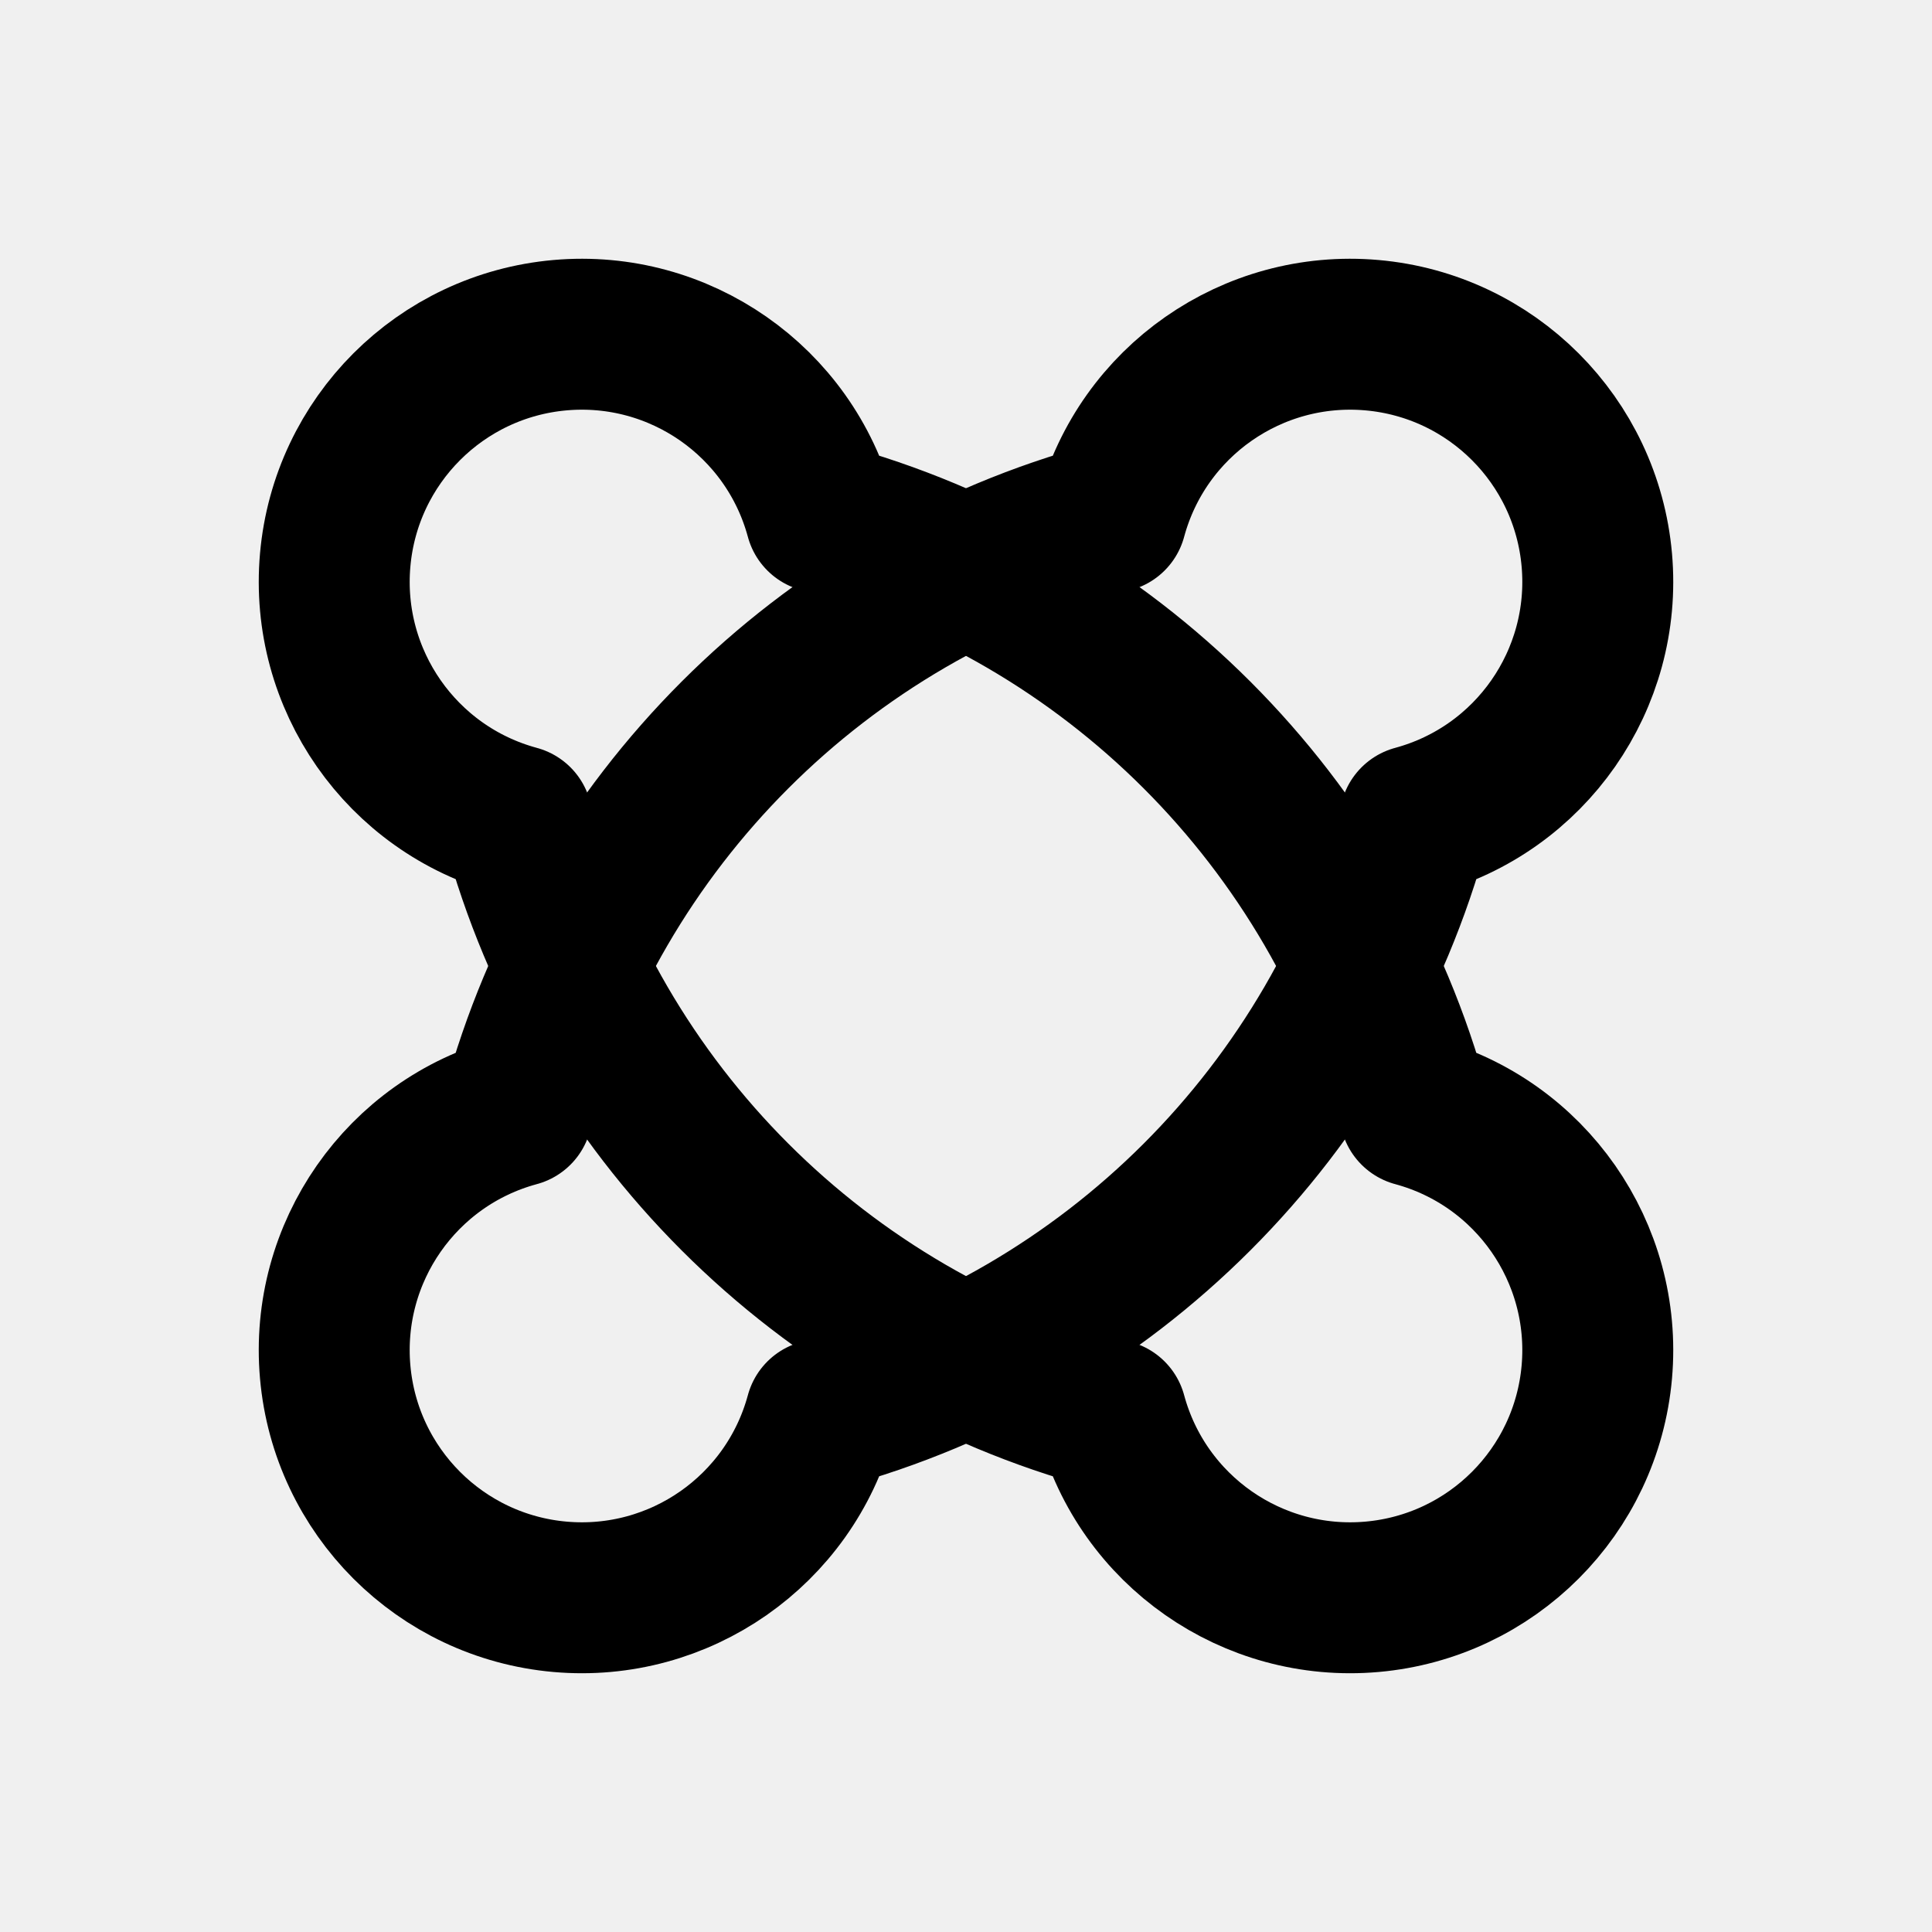
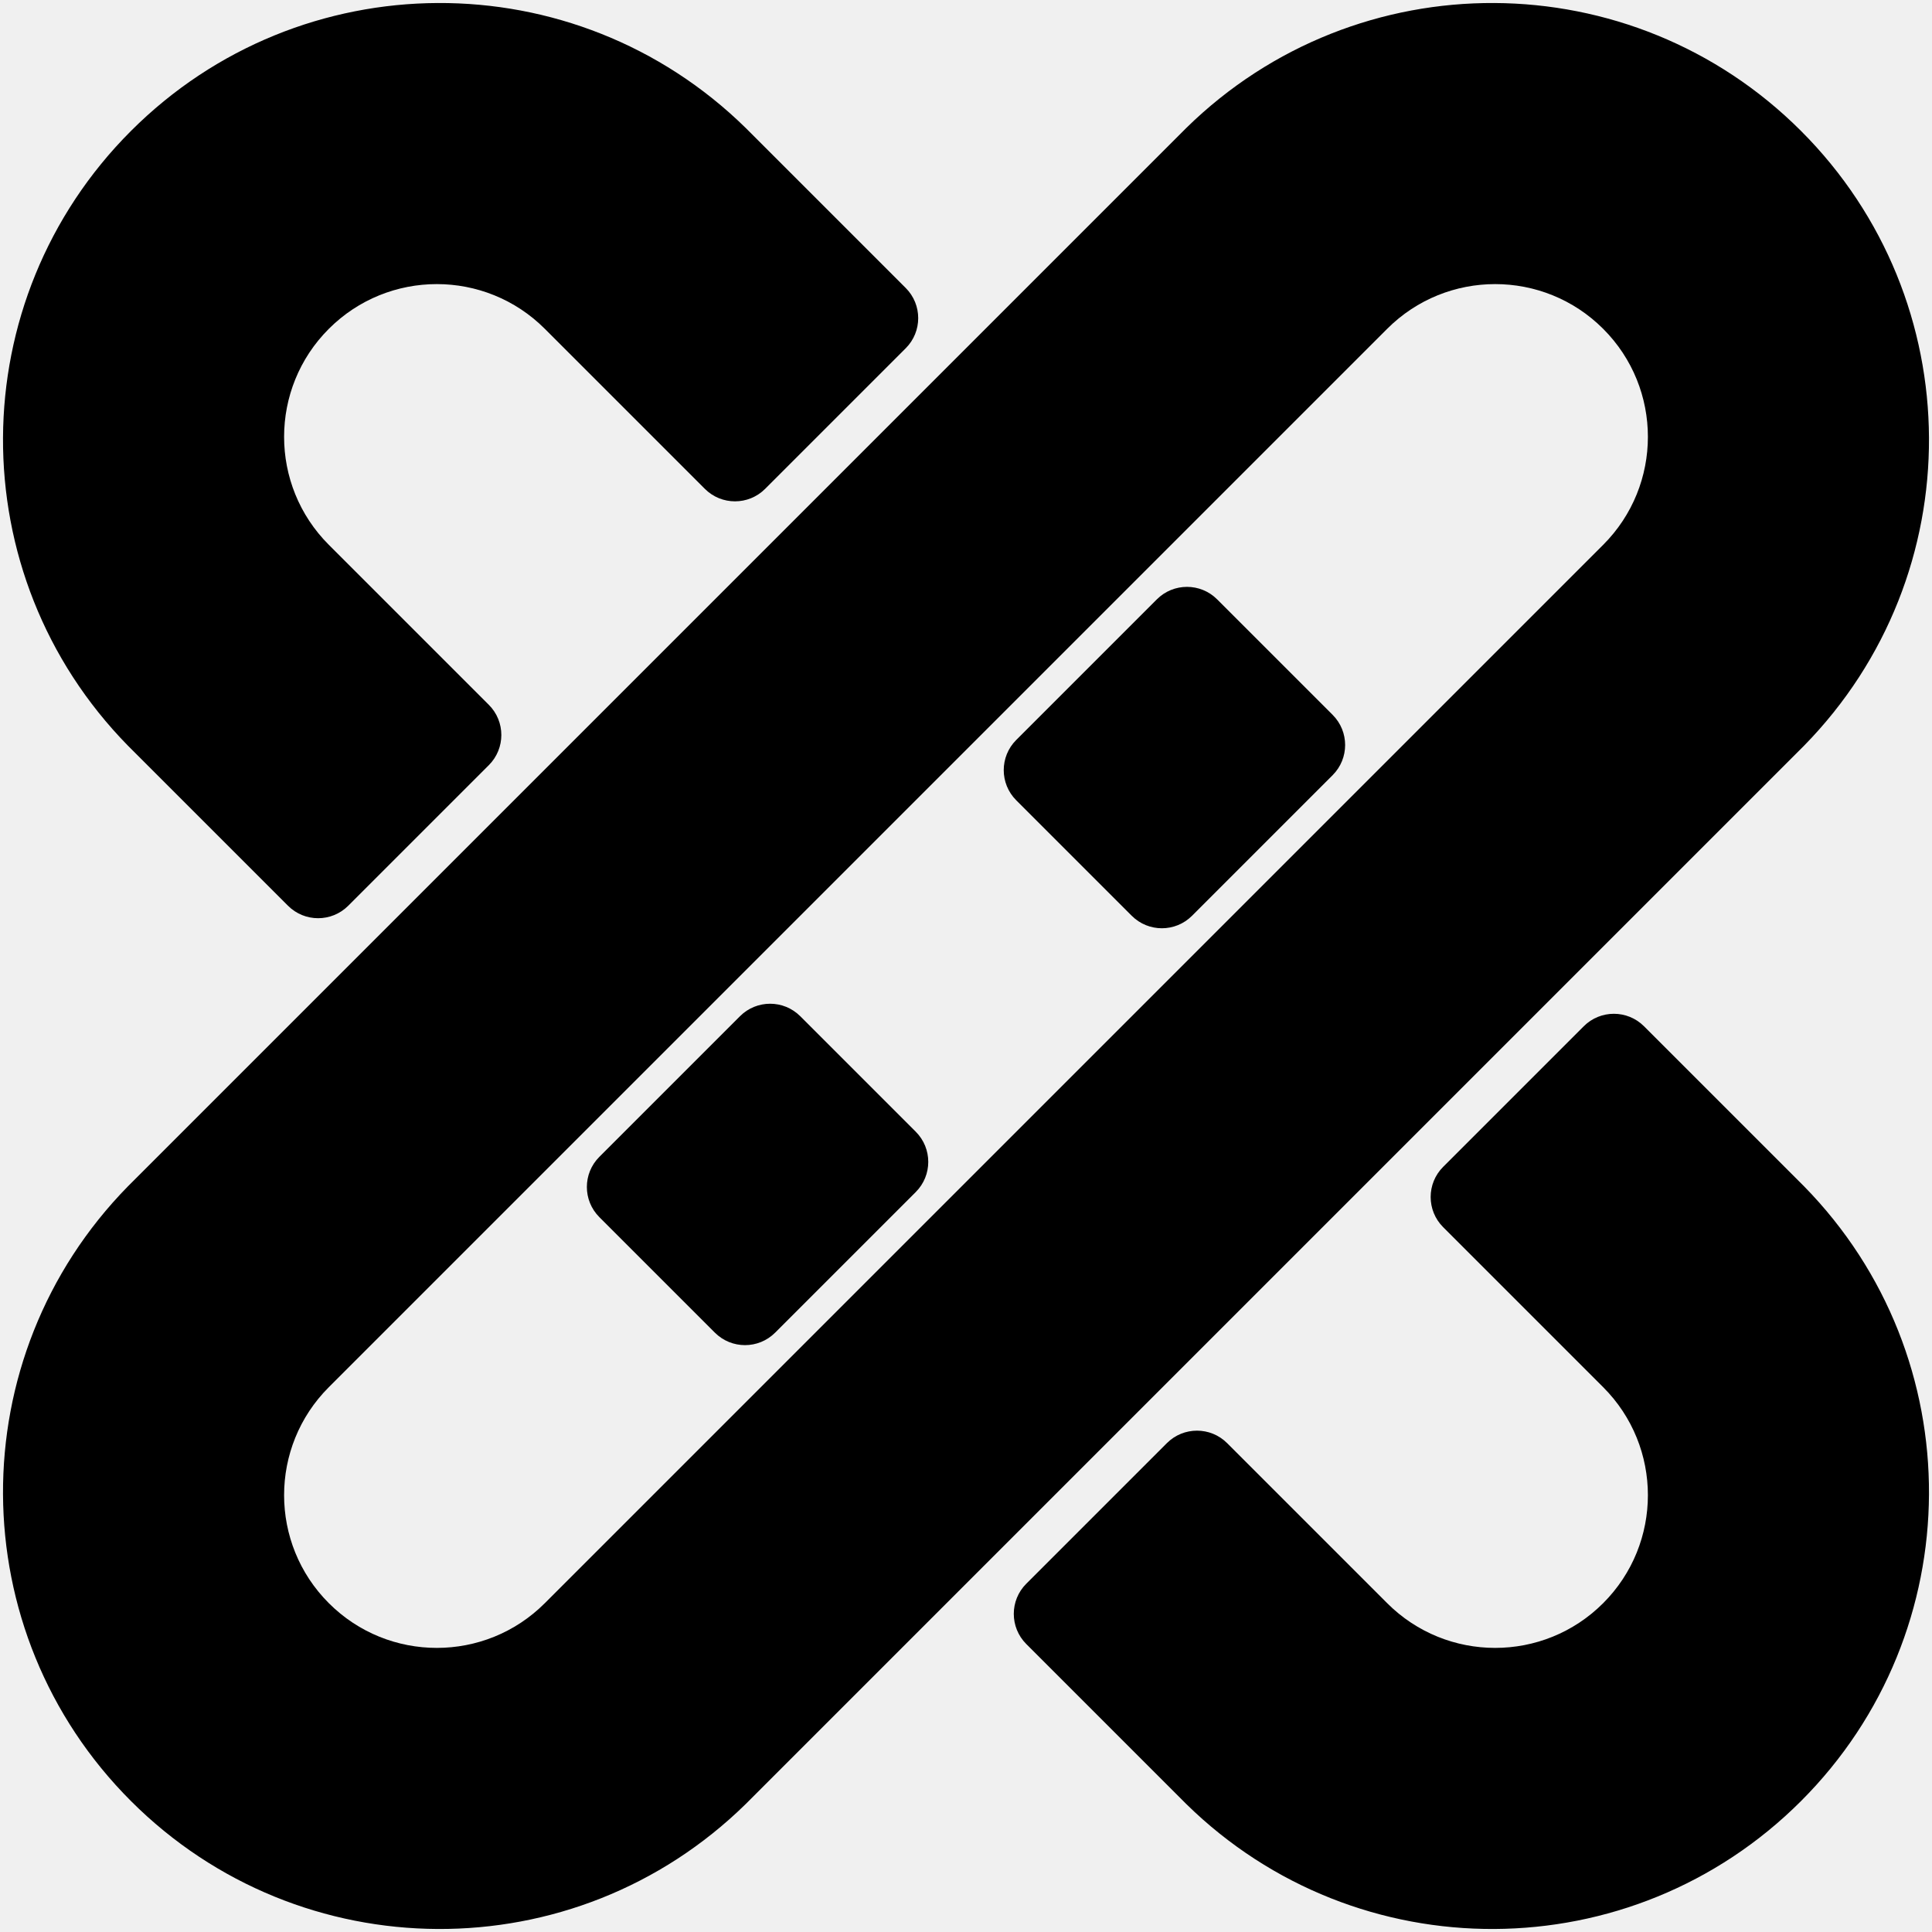
- <svg xmlns="http://www.w3.org/2000/svg" viewBox="0 0 64 64" width="64" height="64" role="img" aria-label="Intentloom">
-   <defs>
-     <mask id="ilmA">
-       <rect width="64" height="64" fill="#fff" />
-       <circle cx="32" cy="27.192" r="3.65" fill="#000" />
-       <circle cx="32" cy="36.808" r="3.65" fill="#000" />
-     </mask>
-     <mask id="ilmB">
-       <rect width="64" height="64" fill="#fff" />
-       <circle cx="27.192" cy="32" r="3.65" fill="#000" />
-       <circle cx="36.808" cy="32" r="3.65" fill="#000" />
-     </mask>
-   </defs>
-   <g fill="none" stroke="currentColor" stroke-width="5" stroke-linecap="round" stroke-linejoin="round">
-     <g mask="url(#ilmB)">
-       <path transform="translate(32 32) rotate(-45)" d="M13.917,-7.111 A8.2,8.2 0 1,1 13.917,7.111 A27.95,27.95 0 0,1 -13.917,7.111 A8.2,8.2 0 1,1 -13.917,-7.111 A27.95,27.95 0 0,1 13.917,-7.111 Z" />
-     </g>
-     <g mask="url(#ilmA)">
-       <path transform="translate(32 32) rotate(45)" d="M13.917,-7.111 A8.2,8.2 0 1,1 13.917,7.111 A27.95,27.95 0 0,1 -13.917,7.111 A8.2,8.2 0 1,1 -13.917,-7.111 A27.95,27.95 0 0,1 13.917,-7.111 Z" />
-     </g>
+ <svg xmlns="http://www.w3.org/2000/svg" viewBox="240 240 544 544" width="544" height="544" role="img" aria-label="Intentloom">
+   <g fill="currentColor">
+     <path fill-rule="evenodd" d="M747.97 449.97L449.97 747.97A123 123 0 0 1 276.03 574.03L574.03 276.03A123 123 0 0 1 747.97 449.97ZM691.41 393.41L393.41 691.41A43 43 0 0 1 332.59 630.59L630.59 332.59A43 43 0 0 1 691.41 393.41Z" />
+     <path d="M495.03 321.09L449.97 276.03A123 123 0 0 0 276.03 449.97L321.09 495.03A12 12 0 0 0 338.06 495.03L377.65 455.44A12 12 0 0 0 377.65 438.47L332.59 393.41A43 43 0 0 1 393.41 332.59L438.47 377.65A12 12 0 0 0 455.44 377.65L495.03 338.06A12 12 0 0 0 495.03 321.09Z" />
+     <path d="M528.97 702.91L574.03 747.97A123 123 0 0 0 747.97 574.03L702.91 528.97A12 12 0 0 0 685.94 528.97L646.35 568.56A12 12 0 0 0 646.35 585.53L691.41 630.59A43 43 0 0 1 630.59 691.41L585.53 646.35A12 12 0 0 0 568.56 646.35L528.97 685.94A12 12 0 0 0 528.97 702.91Z" />
+     <path d="M615.24 458.26L575.64 497.86A12 12 0 0 1 558.67 497.86L526.14 465.33A12 12 0 0 1 526.14 448.36L565.74 408.76A12 12 0 0 1 582.71 408.76L615.24 441.29A12 12 0 0 1 615.24 458.26Z" />
+     <path d="M408.76 565.74L448.36 526.14A12 12 0 0 1 465.33 526.14L497.86 558.67A12 12 0 0 1 497.86 575.64L458.26 615.24A12 12 0 0 1 441.29 615.24L408.76 582.71A12 12 0 0 1 408.76 565.74Z" />
  </g>
</svg>
